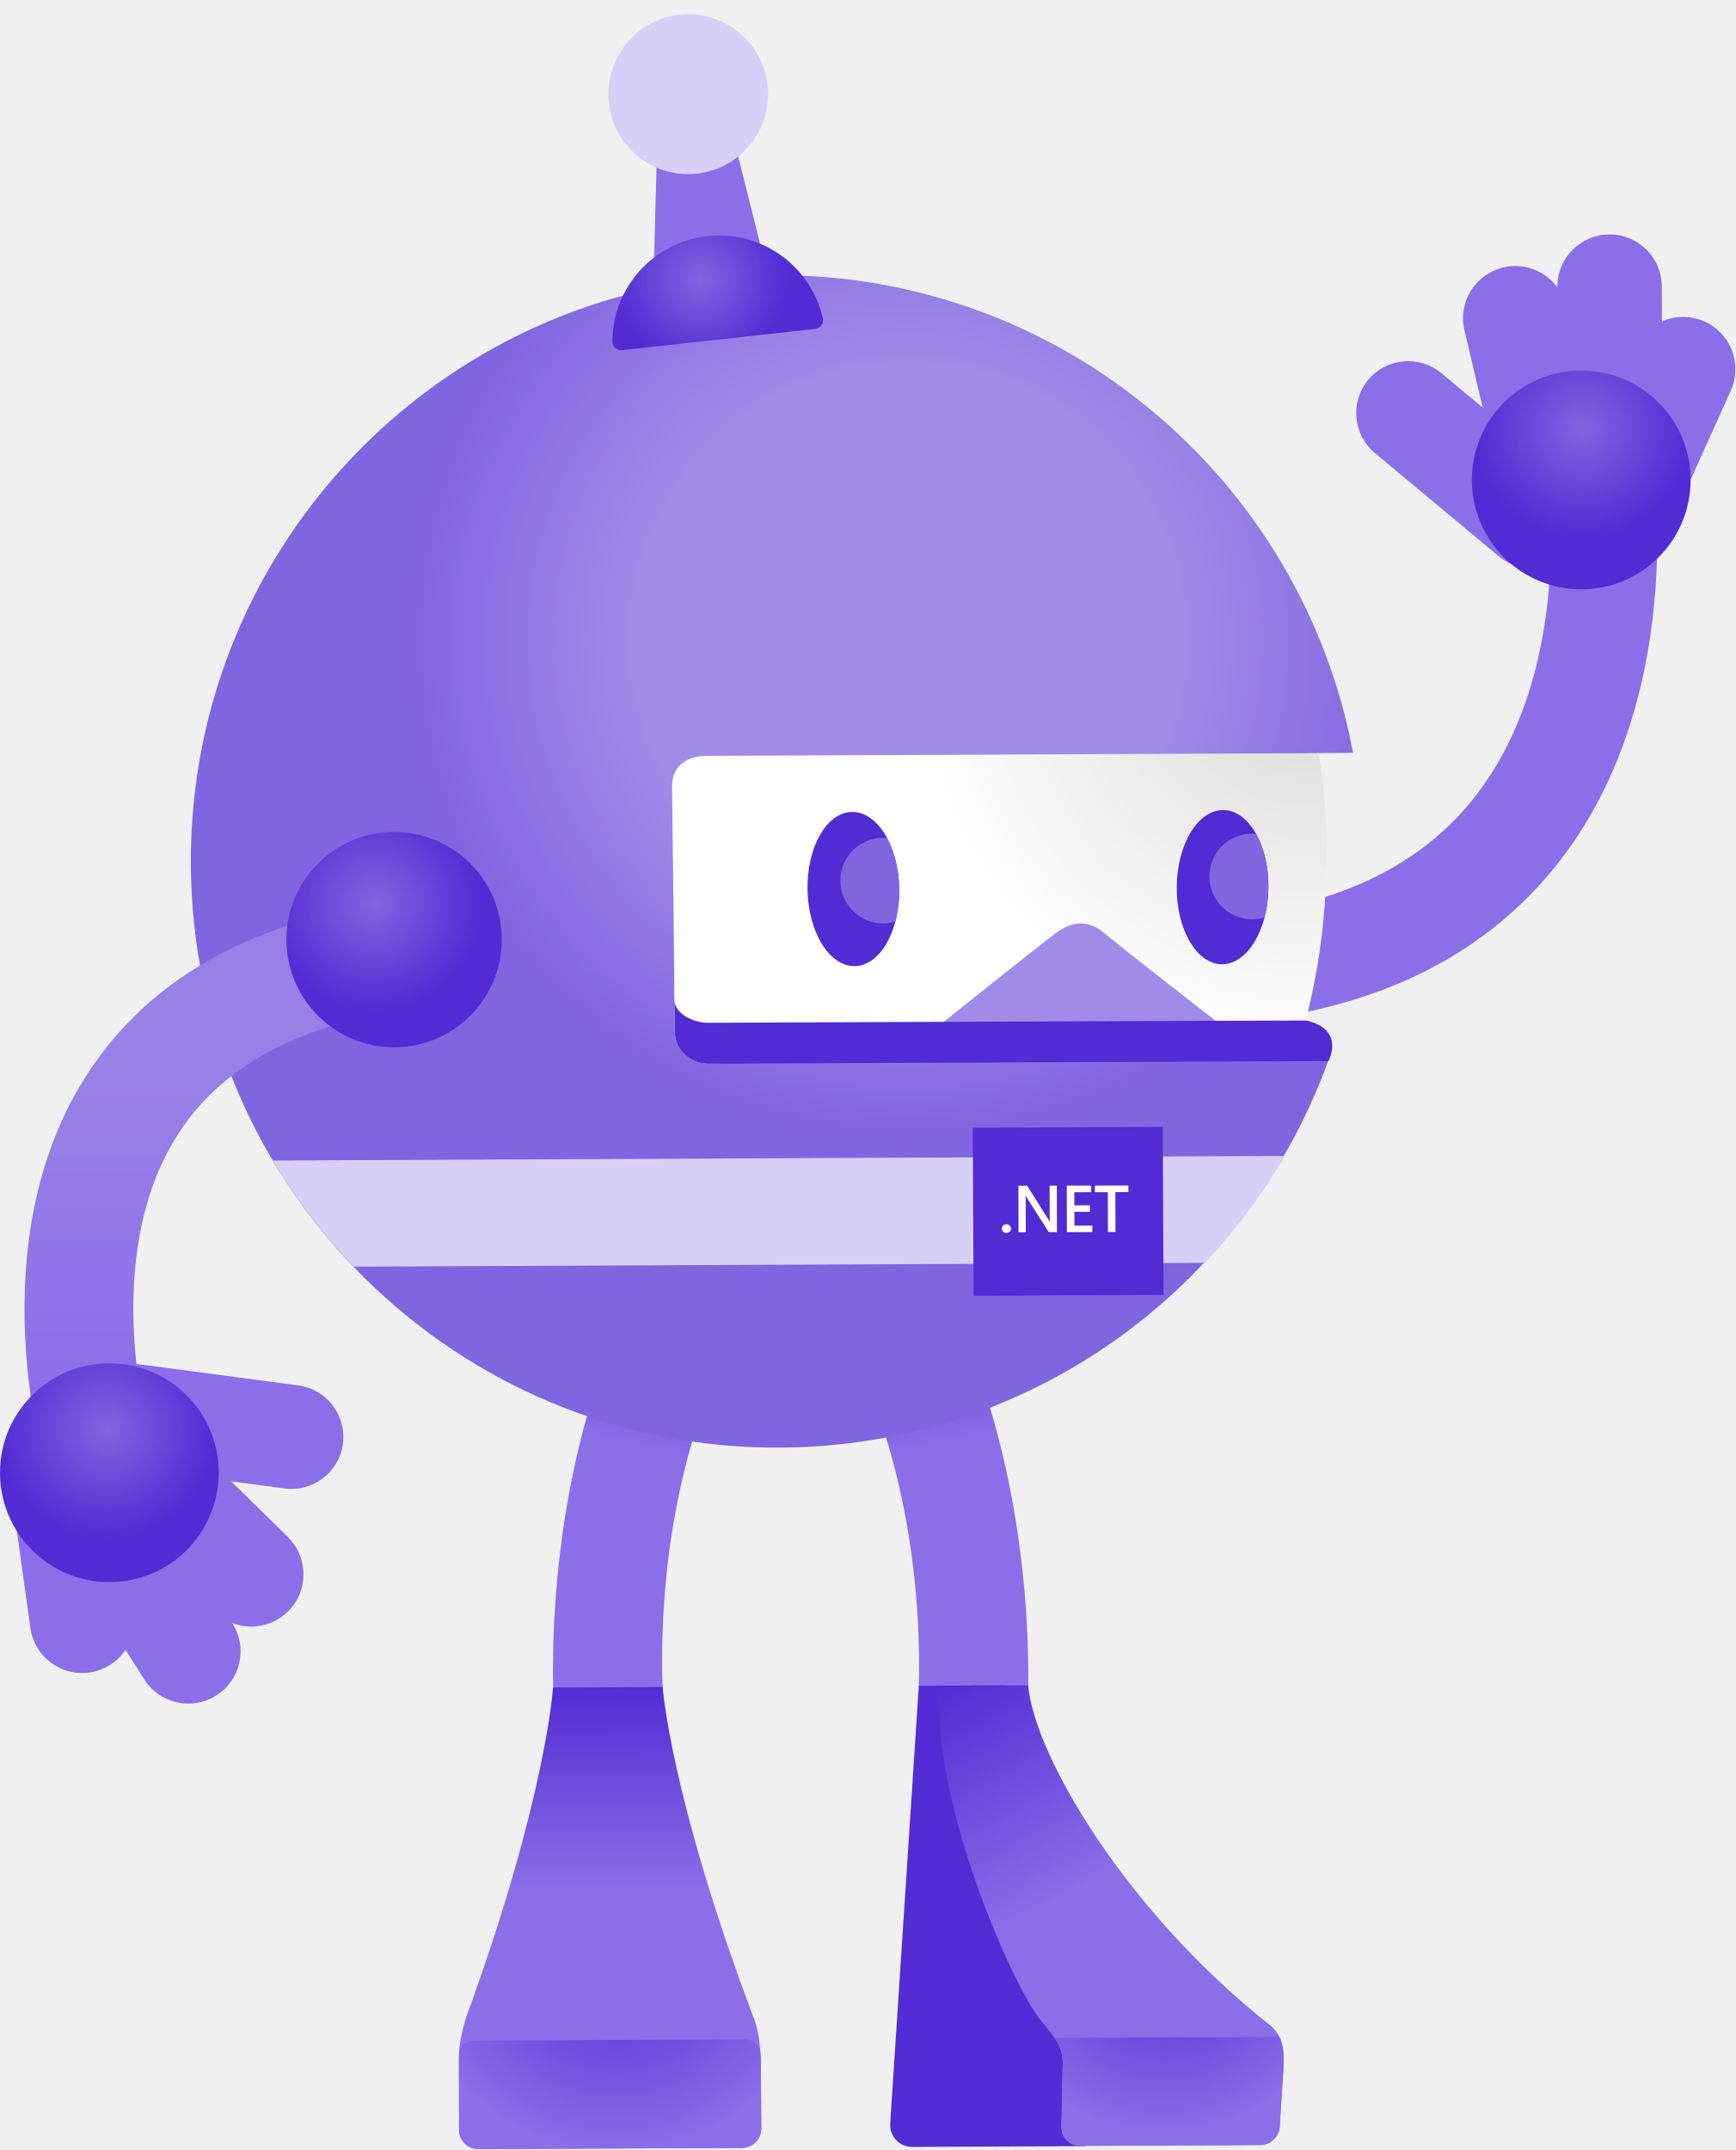
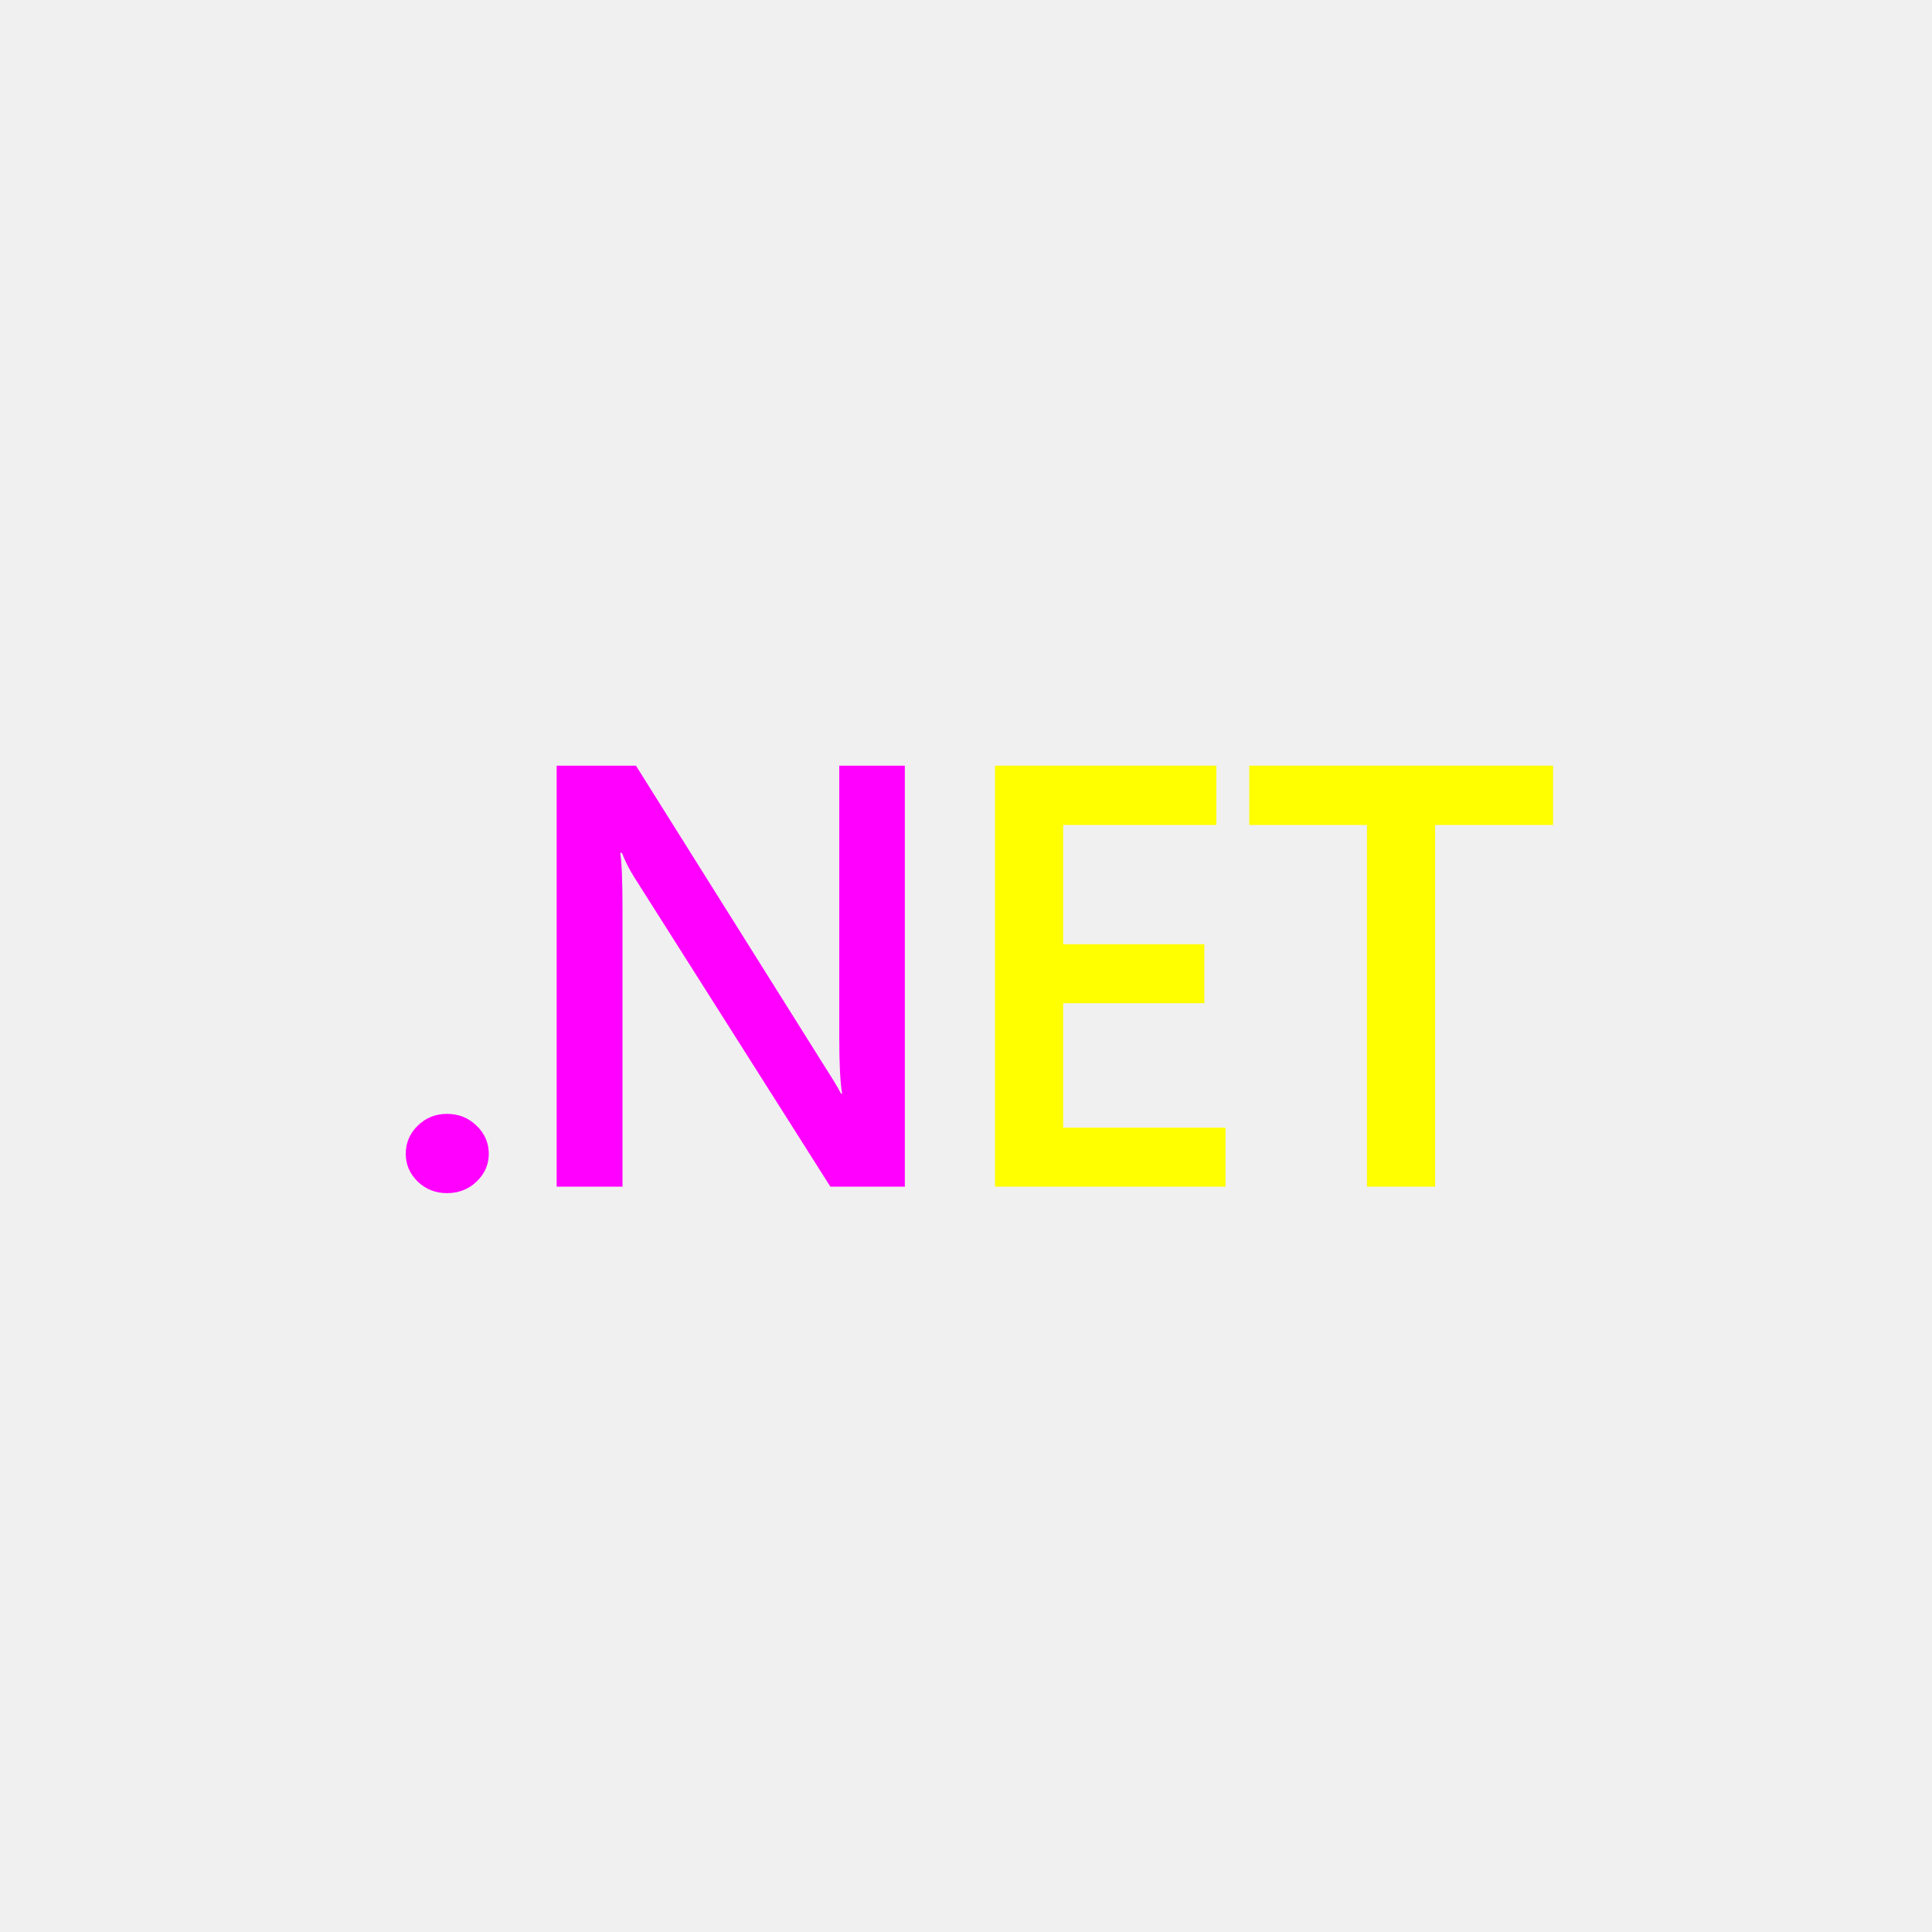
- <svg xmlns="http://www.w3.org/2000/svg" width="419" height="519" viewBox="0 0 419 519" fill="none">
-   <path d="M284.432 247.568L284.004 221.881C316.359 221.335 340.356 211.735 355.308 193.336C382.408 159.996 372.893 108.183 372.786 107.659L398.013 102.831C398.505 105.432 409.797 167.017 375.237 209.53C355.276 234.093 324.719 246.894 284.432 247.568Z" fill="#8A6FE8" />
-   <path d="M331.954 109.36L361.826 134.245C367.145 138.676 375.055 137.959 379.497 132.639C383.928 127.32 383.211 119.41 377.891 114.969L348.019 90.084C342.7 85.653 334.79 86.37 330.348 91.69C325.917 97.02 326.634 104.929 331.954 109.36Z" fill="#8A6FE8" />
-   <path d="M407.175 118.062L417.92 94.226C420.735 87.858 417.856 80.409 411.488 77.583C405.12 74.768 397.67 77.647 394.845 84.016L383.831 108.461L407.175 118.062Z" fill="#8A6FE8" />
-   <path d="M401.363 105.175L401.234 69.117C401.181 62.149 395.498 56.541 388.53 56.594C381.562 56.648 375.954 62.331 376.007 69.299L376.018 96.11L401.363 105.175Z" fill="#8A6FE8" />
-   <path d="M386.453 109.071L378.137 73.955C376.543 67.169 369.757 62.963 362.971 64.558C356.185 66.152 351.979 72.938 353.574 79.724L362.04 115.482L386.453 109.071Z" fill="#8A6FE8" />
-   <path d="M381.776 142.261C396.359 142.261 408.181 130.44 408.181 115.857C408.181 101.274 396.359 89.453 381.776 89.453C367.194 89.453 355.372 101.274 355.372 115.857C355.372 130.44 367.194 142.261 381.776 142.261Z" fill="url(#paint0_radial)" />
-   <path d="M248.267 406.979C248.513 384.727 245.345 339.561 222.376 301.736L199.922 315.372C220.76 349.675 222.323 389.715 221.841 407.182C221.798 408.627 235.263 409.933 248.267 406.979Z" fill="url(#paint1_linear)" />
-   <path d="M221.841 406.936L242.637 406.84L262.052 518.065L220.311 518.258C217.132 518.269 214.724 515.711 214.938 512.532L221.841 406.936Z" fill="#522CD5" />
-   <path d="M306.566 488.814C310.173 491.661 310.109 495.782 309.831 500.127L308.964 513.452C308.803 515.839 306.727 517.798 304.34 517.809L260.832 518.012C258.125 518.023 256.08 515.839 256.262 513.142L256.551 499.335C256.883 494.315 255.192 492.474 251.307 487.744C244.649 479.663 224.967 435.62 226.84 406.925L248.256 406.829C249.691 423.858 272.167 461.682 306.566 488.814Z" fill="url(#paint2_linear)" />
-   <path d="M309.82 500.127C310.023 497.088 310.077 494.176 308.889 491.715L254.635 491.961C256.134 494.166 256.765 496.092 256.562 499.314L256.273 513.121C256.091 515.828 258.146 518.012 260.843 517.99L304.34 517.798C306.727 517.787 308.803 515.828 308.964 513.442L309.82 500.127Z" fill="url(#paint3_radial)" />
-   <path d="M133.552 407.471C133.103 385.22 135.864 340.021 158.49 301.993L181.073 315.425C160.545 349.921 159.346 389.972 159.989 407.428C160.042 408.884 146.578 410.318 133.552 407.471Z" fill="url(#paint4_linear)" />
-   <path d="M110.798 497.152C110.765 494.187 111.204 491.575 112.457 487.23C131.882 434.132 133.52 407.364 133.52 407.364L159.999 407.246C159.999 407.246 161.819 433.512 181.716 486.427C183.289 490.195 183.471 493.641 183.674 496.831L183.792 513.816C183.803 516.374 181.716 518.483 179.158 518.494L177.873 518.504L116.781 518.782L115.496 518.793C112.927 518.804 110.83 516.728 110.819 514.159L110.798 497.152Z" fill="url(#paint5_linear)" />
-   <path d="M110.798 497.152C110.798 496.67 110.808 496.199 110.83 495.739C110.969 494.262 111.643 492.603 114.875 492.582L180.207 492.282C182.561 492.367 183.343 494.176 183.589 495.311C183.621 495.814 183.664 496.328 183.696 496.82L183.813 513.806C183.824 515.411 183.011 516.824 181.769 517.669C181.031 518.172 180.132 518.472 179.179 518.483L177.895 518.494L116.802 518.772L115.528 518.782C114.244 518.793 113.077 518.269 112.232 517.434C111.386 516.599 110.862 515.432 110.851 514.148L110.798 497.152Z" fill="url(#paint6_radial)" />
-   <path d="M314.979 246.348C324.162 210.407 318.008 181.777 318.008 181.777L326.452 181.734L326.656 181.574C314.262 115.75 256.326 66.099 186.949 66.42C108.796 66.773 45.723 130.424 46.077 208.577C46.43 286.731 110.08 349.803 188.234 349.45C249.905 349.172 302.178 309.474 321.304 254.343C321.872 251.999 321.797 247.804 314.979 246.348Z" fill="url(#paint7_radial)" />
-   <path d="M310.237 279.035L65.877 280.148C71.4 289.428 77.95 298.012 85.367 305.761L290.972 304.829C298.336 297.005 304.8 288.368 310.237 279.035Z" fill="#D8CFF7" />
-   <path d="M235.062 312.794L280.924 312.585L280.74 272.021L234.877 272.23L235.062 312.794Z" fill="#512BD4" />
-   <path d="M243.001 297.626C242.691 297.626 242.434 297.53 242.22 297.327C242.006 297.123 241.899 296.866 241.899 296.588C241.899 296.299 242.006 296.042 242.22 295.839C242.434 295.625 242.691 295.528 243.001 295.528C243.312 295.528 243.568 295.635 243.782 295.839C243.996 296.042 244.114 296.299 244.114 296.588C244.114 296.877 244.007 297.123 243.793 297.327C243.568 297.519 243.312 297.626 243.001 297.626Z" fill="white" />
-   <path d="M255.192 297.434H253.212L247.967 289.203C247.839 289 247.721 288.775 247.636 288.55H247.593C247.636 288.786 247.657 289.299 247.657 290.091L247.668 297.444H245.912L245.891 286.228H247.999L253.062 294.265C253.276 294.597 253.415 294.833 253.479 294.95H253.511C253.458 294.651 253.437 294.148 253.437 293.441L253.426 286.217H255.17L255.192 297.434Z" fill="white" />
-   <path d="M263.733 297.412L257.589 297.423L257.568 286.206L263.465 286.195V287.779L259.387 287.79L259.398 290.969L263.155 290.958V292.532L259.398 292.542L259.409 295.86L263.733 295.85V297.412Z" fill="white" />
-   <path d="M272.445 287.758L269.298 287.769L269.32 297.401H267.5L267.479 287.769L264.343 287.779V286.195L272.434 286.174L272.445 287.758Z" fill="white" />
-   <path d="M315.279 246.337C324.355 210.836 318.457 182.483 318.308 181.798L171.484 182.462C171.484 182.462 162.226 181.563 162.268 190.018C162.311 198.463 162.761 222.341 162.878 248.746C162.9 254.172 167.363 256.773 170.863 256.751C170.874 256.751 311.618 252.213 315.279 246.337Z" fill="url(#paint8_radial)" />
-   <path d="M227.685 246.798C227.685 246.798 250.183 228.827 254.571 225.499C258.959 222.17 262.812 221.977 266.869 225.445C270.925 228.913 293.616 246.498 293.616 246.498L227.685 246.798Z" fill="#A08BE8" />
-   <path d="M320.748 256.141C320.748 256.141 324.943 248.414 315.279 246.348C315.289 246.305 170.927 246.894 170.927 246.894C167.566 246.905 163.232 244.925 162.846 241.671C162.857 244.004 162.878 246.369 162.889 248.756C162.91 253.68 166.582 256.27 169.878 256.698C170.21 256.73 170.542 256.773 170.874 256.773L180.742 256.73L320.748 256.141Z" fill="#512BD4" />
-   <path d="M206.4 233.214C212.511 233.095 217.302 224.667 217.102 214.39C216.901 204.112 211.785 195.878 205.674 195.997C199.563 196.116 194.772 204.544 194.973 214.821C195.173 225.099 200.289 233.333 206.4 233.214Z" fill="#512BD4" />
-   <path d="M306.249 214.267C306.356 203.989 301.488 195.605 295.377 195.541C289.266 195.478 284.225 203.758 284.118 214.037C284.011 224.315 288.878 232.699 294.99 232.763C301.101 232.826 306.142 224.545 306.249 214.267Z" fill="#512BD4" />
-   <path d="M205.905 205.291C208.152 203.022 211.192 202.016 214.157 202.262C215.912 205.495 217.014 209.733 217.111 214.389C217.164 217.3 216.811 220.04 216.158 222.513C212.669 223.519 208.752 222.662 205.979 219.922C201.912 215.909 201.88 209.348 205.905 205.291Z" fill="#8065E0" />
-   <path d="M294.996 204.285C297.255 202.016 300.294 200.999 303.259 201.256C305.164 204.628 306.309 209.209 306.256 214.239C306.224 216.808 305.892 219.259 305.303 221.485C301.793 222.523 297.843 221.678 295.061 218.916C291.004 214.892 290.972 208.342 294.996 204.285Z" fill="#8065E0" />
-   <path d="M11.634 357.017C10.917 354.716 -5.726 300.141 21.32 258.903C36.947 235.078 63.308 221.035 99.666 217.15L102.449 243.276C74.343 246.273 54.468 256.345 43.358 273.202C23.097 303.941 36.572 348.733 36.711 349.183L11.634 357.017Z" fill="url(#paint9_linear)" />
-   <path d="M95.15 252.802C109.502 252.802 121.137 241.167 121.137 226.815C121.137 212.463 109.502 200.828 95.15 200.828C80.798 200.828 69.163 212.463 69.163 226.815C69.163 241.167 80.798 252.802 95.15 252.802Z" fill="url(#paint10_radial)" />
-   <path d="M72.01 334.434L33.468 329.307C26.597 328.397 20.293 333.214 19.372 340.085C18.463 346.956 23.279 353.26 30.15 354.181L68.692 359.308C75.563 360.217 81.867 355.401 82.788 348.53C83.698 341.658 78.871 335.344 72.01 334.434Z" fill="#8A6FE8" />
-   <path d="M3.735 367.185L7.353 393.076C8.37 399.968 14.77 404.731 21.663 403.725C28.556 402.708 33.319 396.308 32.312 389.415L28.598 362.861L3.735 367.185Z" fill="#8A6FE8" />
-   <path d="M15.519 374.988L34.849 405.427C38.606 411.292 46.408 413.005 52.273 409.248C58.139 405.491 59.851 397.689 56.094 391.823L41.795 369.144L15.519 374.988Z" fill="#8A6FE8" />
-   <path d="M26.051 363.739L51.803 389.019C56.769 393.911 64.753 393.846 69.644 388.88C74.536 383.914 74.472 375.929 69.516 371.038L43.294 345.297L26.051 363.739Z" fill="#8A6FE8" />
-   <path d="M26.404 381.912C40.987 381.912 52.809 370.091 52.809 355.508C52.809 340.925 40.987 329.104 26.404 329.104C11.822 329.104 0 340.925 0 355.508C0 370.091 11.822 381.912 26.404 381.912Z" fill="url(#paint11_radial)" />
-   <path d="M184.73 63.631L157.819 66.589L158.561 38.541L177.888 36.418L184.73 63.631Z" fill="#8A6FE8" />
-   <path d="M170.018 41.647C180.455 39.521 187.193 29.336 185.067 18.899C182.941 8.461 172.757 1.723 162.319 3.849C151.882 5.975 145.144 16.16 147.27 26.598C149.396 37.035 159.58 43.773 170.018 41.647Z" fill="#D8CFF7" />
-   <path d="M196.885 79.385C198.102 79.246 198.948 78.091 198.684 76.9C195.851 64.282 183.923 55.538 170.773 56.993C157.622 58.437 147.886 69.573 147.865 82.499C147.863 83.723 148.949 84.66 150.168 84.532L196.885 79.385Z" fill="url(#paint12_radial)" />
-   <defs>
-     <radialGradient id="paint0_radial" cx="0" cy="0" r="1" gradientUnits="userSpaceOnUse" gradientTransform="translate(382.004 103.457) scale(26.4058)">
-       <stop stop-color="#8065E0" />
-       <stop offset="1" stop-color="#512BD4" />
-     </radialGradient>
-     <linearGradient id="paint1_linear" x1="214.439" y1="303.482" x2="236.702" y2="409.505" gradientUnits="userSpaceOnUse">
-       <stop stop-color="#522CD5" />
-       <stop offset="0.44" stop-color="#8A6FE8" />
-     </linearGradient>
-     <linearGradient id="paint2_linear" x1="231.673" y1="404.144" x2="297.805" y2="522.048" gradientUnits="userSpaceOnUse">
-       <stop stop-color="#522CD5" />
-       <stop offset="0.44" stop-color="#8A6FE8" />
-     </linearGradient>
-     <radialGradient id="paint3_radial" cx="0" cy="0" r="1" gradientUnits="userSpaceOnUse" gradientTransform="translate(280.957 469.555) rotate(-0.260742) scale(45.8326)">
-       <stop offset="0.034" stop-color="#522CD5" />
-       <stop offset="0.996" stop-color="#8A6FE8" />
-     </radialGradient>
-     <linearGradient id="paint4_linear" x1="166.061" y1="303.491" x2="144.763" y2="409.709" gradientUnits="userSpaceOnUse">
-       <stop stop-color="#522CD5" />
-       <stop offset="0.44" stop-color="#8A6FE8" />
-     </linearGradient>
-     <linearGradient id="paint5_linear" x1="146.739" y1="407.302" x2="147.246" y2="518.627" gradientUnits="userSpaceOnUse">
-       <stop stop-color="#522CD5" />
-       <stop offset="0.44" stop-color="#8A6FE8" />
-     </linearGradient>
-     <radialGradient id="paint6_radial" cx="0" cy="0" r="1" gradientUnits="userSpaceOnUse" gradientTransform="translate(148.63 470.023) rotate(179.739) scale(50.2476)">
-       <stop offset="0.034" stop-color="#522CD5" />
-       <stop offset="0.996" stop-color="#8A6FE8" />
-     </radialGradient>
-     <radialGradient id="paint7_radial" cx="0" cy="0" r="1" gradientUnits="userSpaceOnUse" gradientTransform="translate(219.219 153.929) rotate(179.739) scale(140.935)">
-       <stop offset="0.474" stop-color="#A08BE8" />
-       <stop offset="0.862" stop-color="#8065E0" />
-     </radialGradient>
-     <radialGradient id="paint8_radial" cx="0" cy="0" r="1" gradientUnits="userSpaceOnUse" gradientTransform="translate(314.861 158.738) rotate(179.739) scale(146.053)">
-       <stop offset="0.093" stop-color="#E1DFDD" />
-       <stop offset="0.657" stop-color="white" />
-     </radialGradient>
-     <linearGradient id="paint9_linear" x1="54.185" y1="217.159" x2="54.185" y2="357.022" gradientUnits="userSpaceOnUse">
-       <stop offset="0.334" stop-color="#9780E6" />
-       <stop offset="0.849" stop-color="#8A6FE8" />
-     </linearGradient>
-     <radialGradient id="paint10_radial" cx="0" cy="0" r="1" gradientUnits="userSpaceOnUse" gradientTransform="translate(90.3494 218.071) rotate(-0.260742) scale(25.9924)">
-       <stop stop-color="#8065E0" />
-       <stop offset="1" stop-color="#512BD4" />
-     </radialGradient>
-     <radialGradient id="paint11_radial" cx="0" cy="0" r="1" gradientUnits="userSpaceOnUse" gradientTransform="translate(25.805 345.043) scale(26.4106)">
-       <stop stop-color="#8065E0" />
-       <stop offset="1" stop-color="#512BD4" />
-     </radialGradient>
-     <radialGradient id="paint12_radial" cx="0" cy="0" r="1" gradientUnits="userSpaceOnUse" gradientTransform="translate(169.113 67.3662) rotate(-32.2025) scale(21.0773)">
-       <stop stop-color="#8065E0" />
-       <stop offset="1" stop-color="#512BD4" />
-     </radialGradient>
-   </defs>
+ <svg xmlns="http://www.w3.org/2000/svg" width="456" height="456" viewBox="0 0 456 456" version="1.1" xml:space="preserve" style="fill-rule:evenodd;clip-rule:evenodd;stroke-linejoin:round;stroke-miterlimit:2;">
+   <path d="m 105.5,281.609 c -2.703,0 -5.001,-0.9 -6.893,-2.702 -1.892,-1.848 -2.838,-4.042 -2.838,-6.582 0,-2.587 0.946,-4.804 2.838,-6.652 1.892,-1.848 4.19,-2.772 6.893,-2.772 2.748,0 5.068,0.924 6.96,2.772 1.937,1.848 2.906,4.064 2.906,6.652 0,2.54 -0.968,4.734 -2.906,6.582 -1.892,1.802 -4.212,2.702 -6.96,2.702 z" style="fill:#ff00ff;fill-rule:nonzero;stroke-width:0.838" />
+   <path d="M 213.561,280.084 H 195.99 L 149.7,207.054 c -1.171,-1.848 -2.14,-3.765 -2.906,-5.751 h -0.406 c 0.361,2.125 0.541,6.675 0.541,13.65 v 65.132 h -15.543 v -99.36 h 18.719 l 44.737,71.298 c 1.892,2.957 3.109,4.989 3.649,6.098 h 0.27 c -0.45,-2.632 -0.676,-7.09 -0.676,-13.373 v -64.023 h 15.476 z" style="fill:#ff00ff;fill-rule:nonzero;stroke-width:0.838" />
+   <path d="m 289.251,280.084 h -54.401 v -99.36 h 52.238 v 13.997 h -36.154 v 28.131 h 33.316 v 13.927 h -33.316 v 29.378 h 38.316 z" style="fill:#ffff00;fill-rule:nonzero;stroke-width:0.838" />
+   <path d="M 366.565,194.721 H 338.722 v 85.363 h -16.084 v -85.363 h -27.775 v -13.997 h 71.701 z" style="fill:#ffff00;fill-rule:nonzero;stroke-width:0.838" />
</svg>
